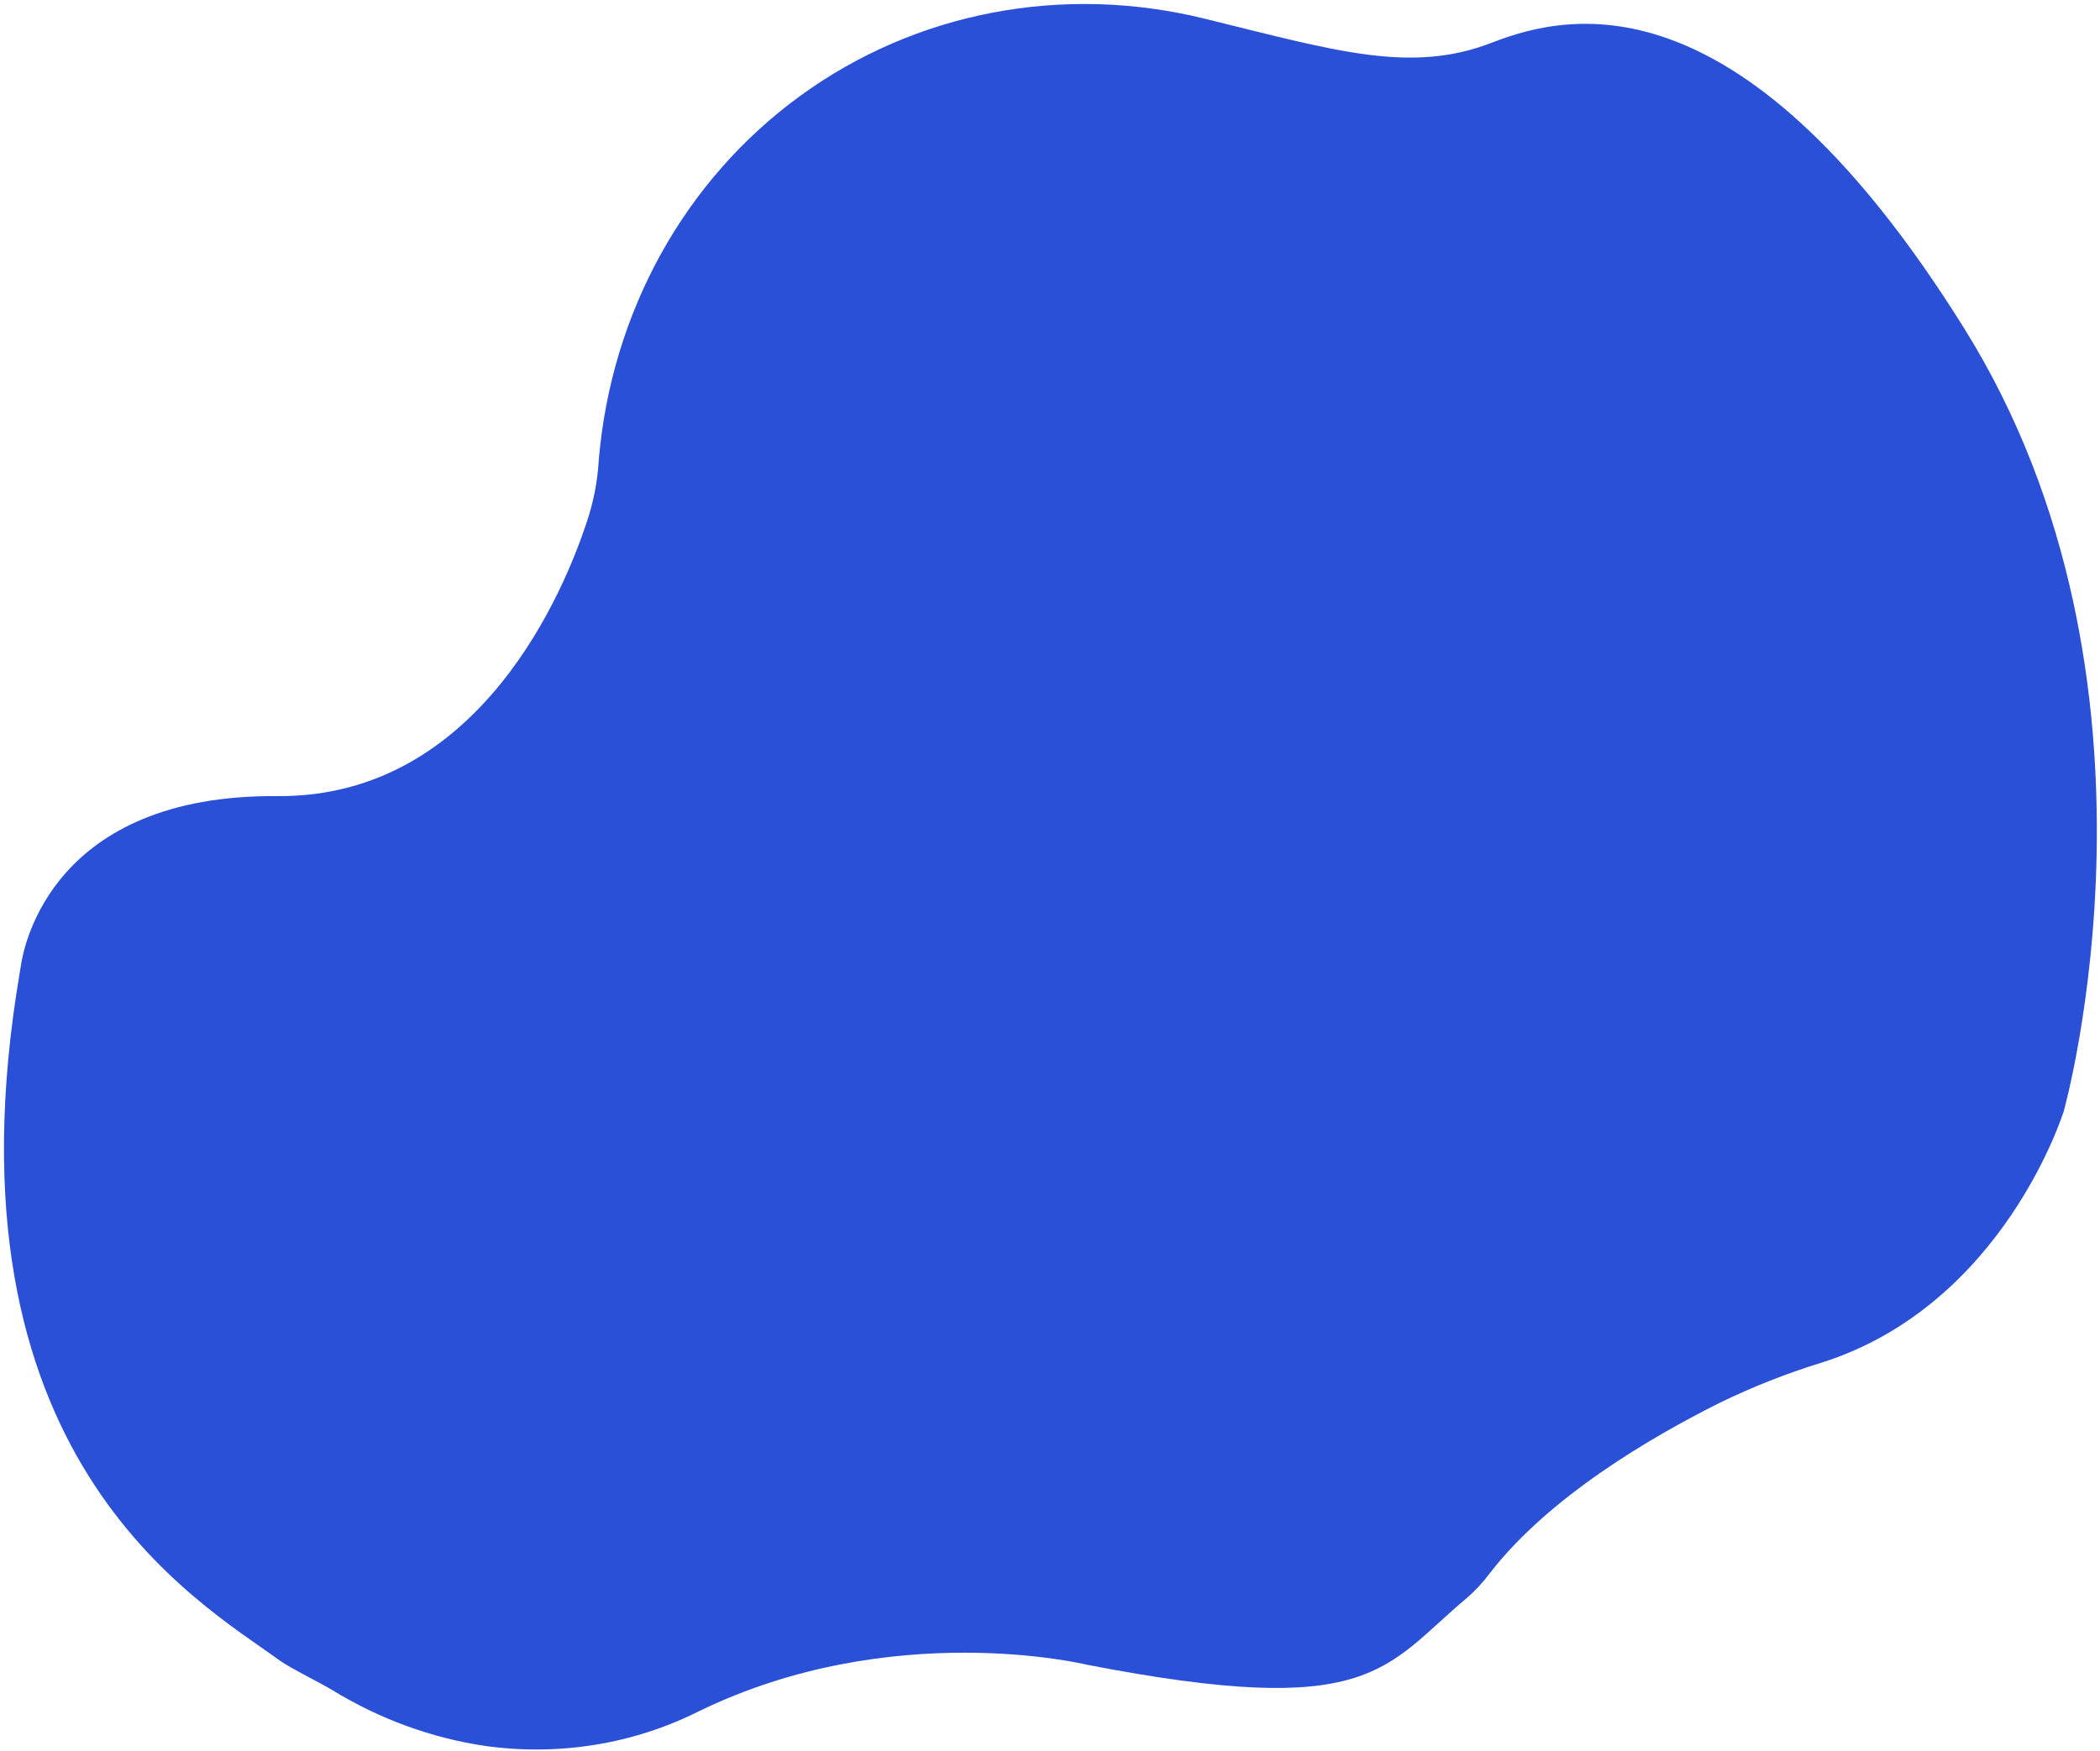
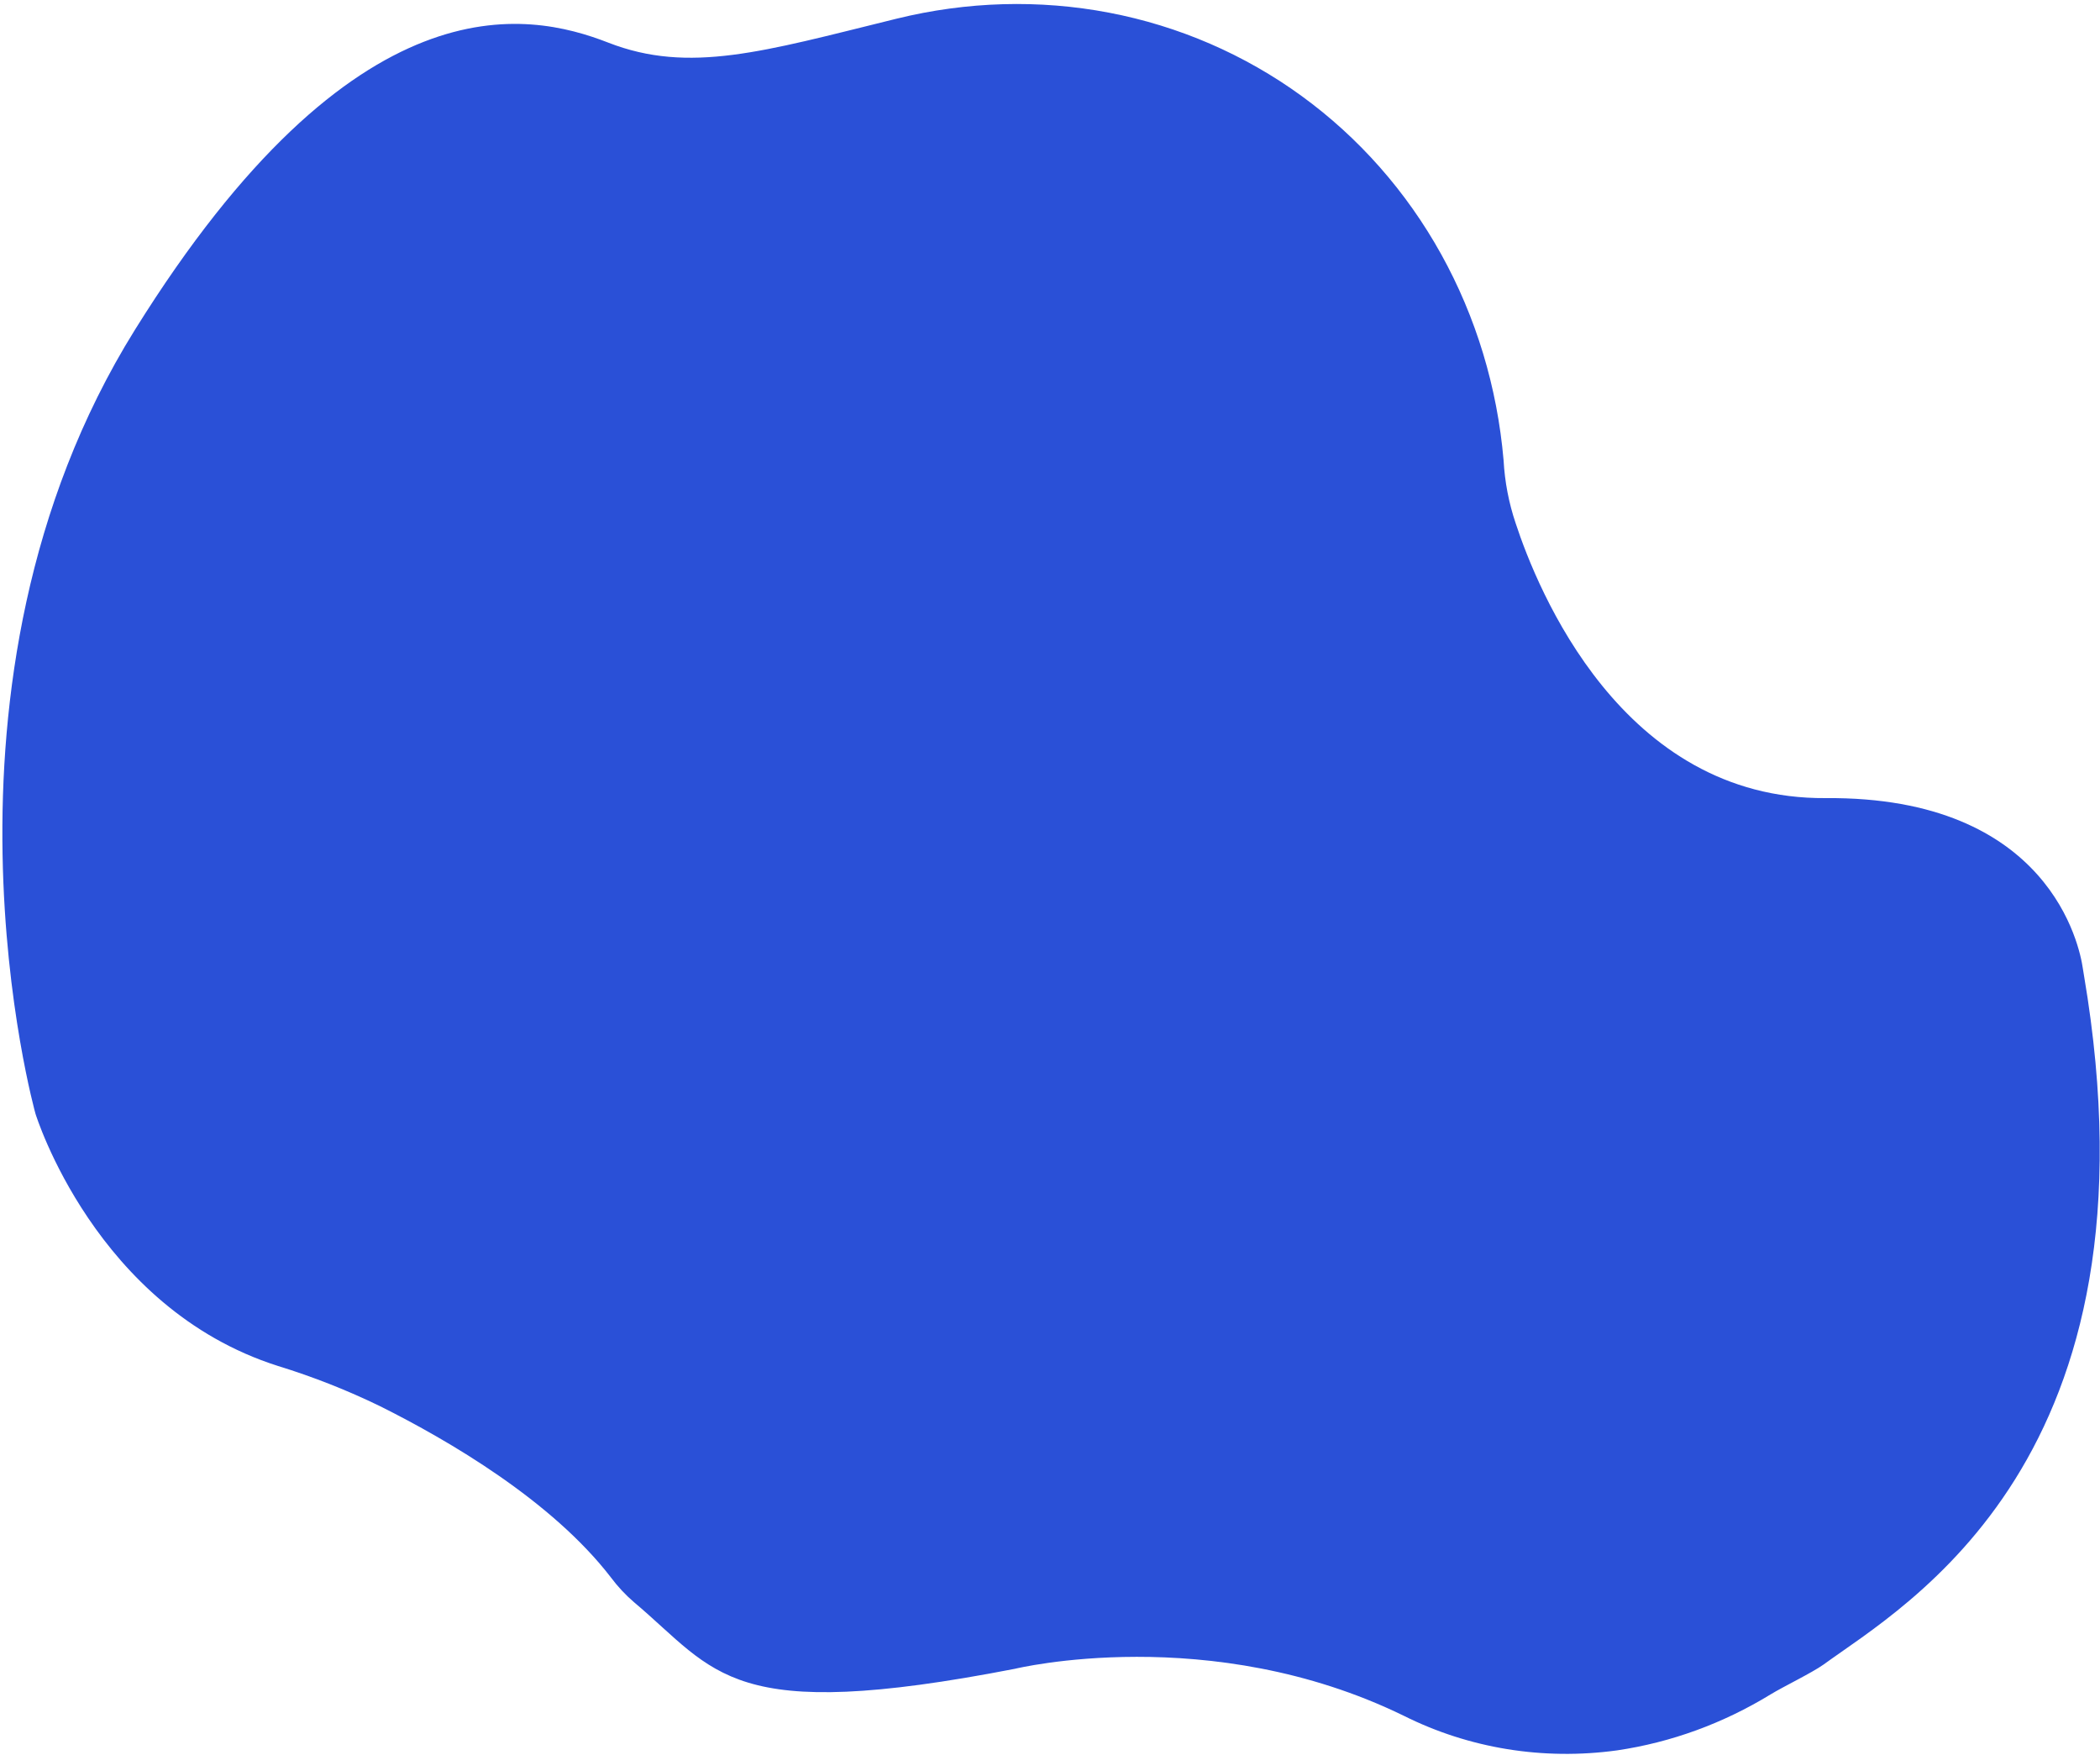
- <svg xmlns="http://www.w3.org/2000/svg" width="469" height="391" viewBox="0 0 469 391" fill="none">
-   <path d="M332.695 351.476C331.169 353.524 329.427 355.389 327.499 357.04C308.969 372.652 306.456 384.237 242.632 371.85C242.632 371.85 199.171 361.264 156.009 382.307C141.423 389.608 124.899 392.291 108.453 390.031C96.436 388.266 84.789 384.018 74.219 377.546C71.4 375.823 65.05 372.768 62.422 370.898C44.317 357.693 -13.89 325.304 4.396 217.357L4.651 215.785C5.336 210.999 11.932 177.431 61.953 177.839C107.409 178.181 126.256 131.192 131.05 116.596C132.575 112.085 133.481 107.354 133.744 102.534C135.153 86.271 139.888 70.644 147.64 56.666C155.392 42.688 165.989 30.672 178.744 21.396C191.498 12.121 206.124 5.794 221.675 2.825C237.225 -0.144 253.352 0.312 269.009 4.164L269.874 4.378C298.555 11.438 315.238 16.528 333.249 9.507C351.259 2.487 389.649 -5.362 438.759 73.493C487.869 152.347 460.919 248.166 460.919 248.166C460.919 248.166 447.612 291.437 406.891 304.37C399.06 306.777 391.437 309.781 384.083 313.358C368.769 321.008 345.827 334.422 332.695 351.476Z" fill="#2A50D7" />
+ <svg xmlns="http://www.w3.org/2000/svg" width="468" height="391" viewBox="0 0 468 391" fill="none">
+   <path d="M136.131 351.476C137.657 353.524 139.399 355.389 141.327 357.04C159.857 372.652 162.37 384.237 226.194 371.85C226.194 371.85 269.655 361.264 312.817 382.307C327.403 389.608 343.927 392.291 360.373 390.031C372.39 388.266 384.037 384.018 394.607 377.546C397.426 375.823 403.776 372.768 406.404 370.898C424.509 357.693 482.716 325.304 464.43 217.357L464.175 215.785C463.49 210.999 456.894 177.431 406.873 177.839C361.417 178.181 342.57 131.192 337.776 116.596C336.251 112.085 335.345 107.354 335.082 102.534C333.673 86.271 328.938 70.644 321.186 56.666C313.434 42.688 302.837 30.672 290.083 21.396C277.328 12.121 262.702 5.794 247.151 2.825C231.601 -0.144 215.474 0.312 199.817 4.164L198.952 4.378C170.271 11.438 153.588 16.528 135.577 9.507C117.567 2.487 79.177 -5.362 30.067 73.493C-19.043 152.347 7.907 248.166 7.907 248.166C7.907 248.166 21.214 291.437 61.935 304.37C69.766 306.777 77.389 309.781 84.743 313.358C100.057 321.008 122.999 334.422 136.131 351.476Z" fill="#2A50D7" />
</svg>
